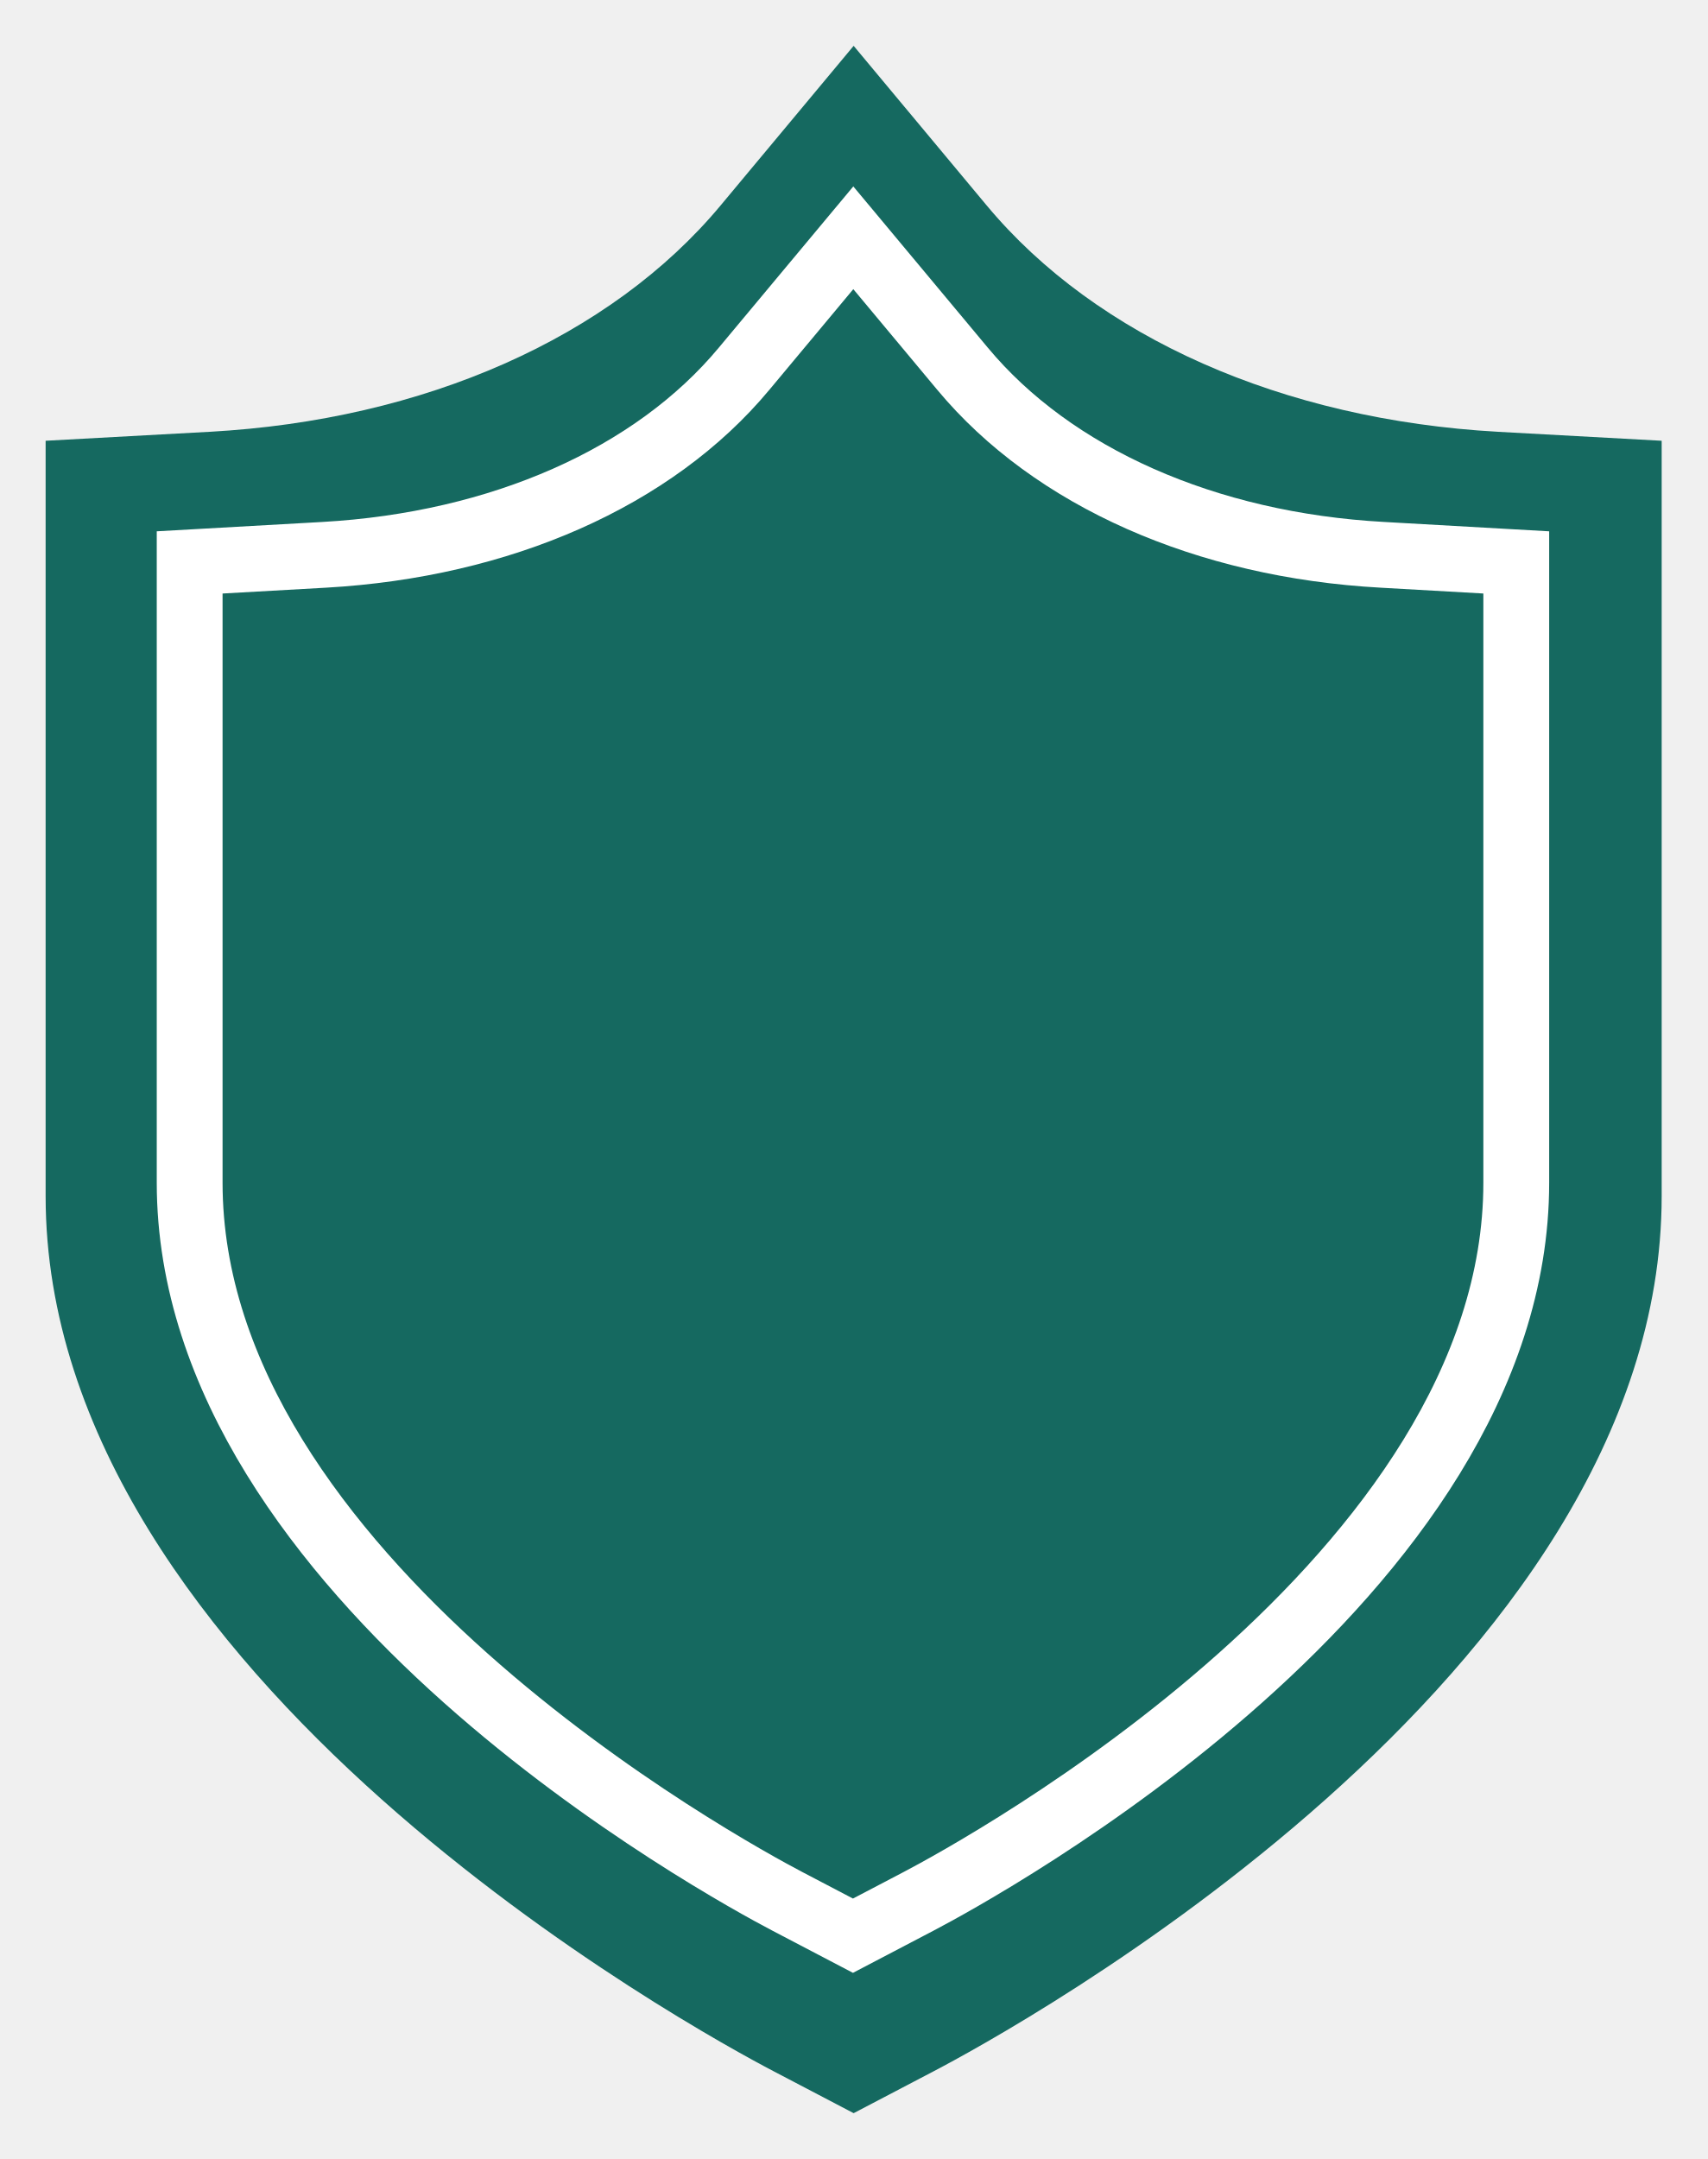
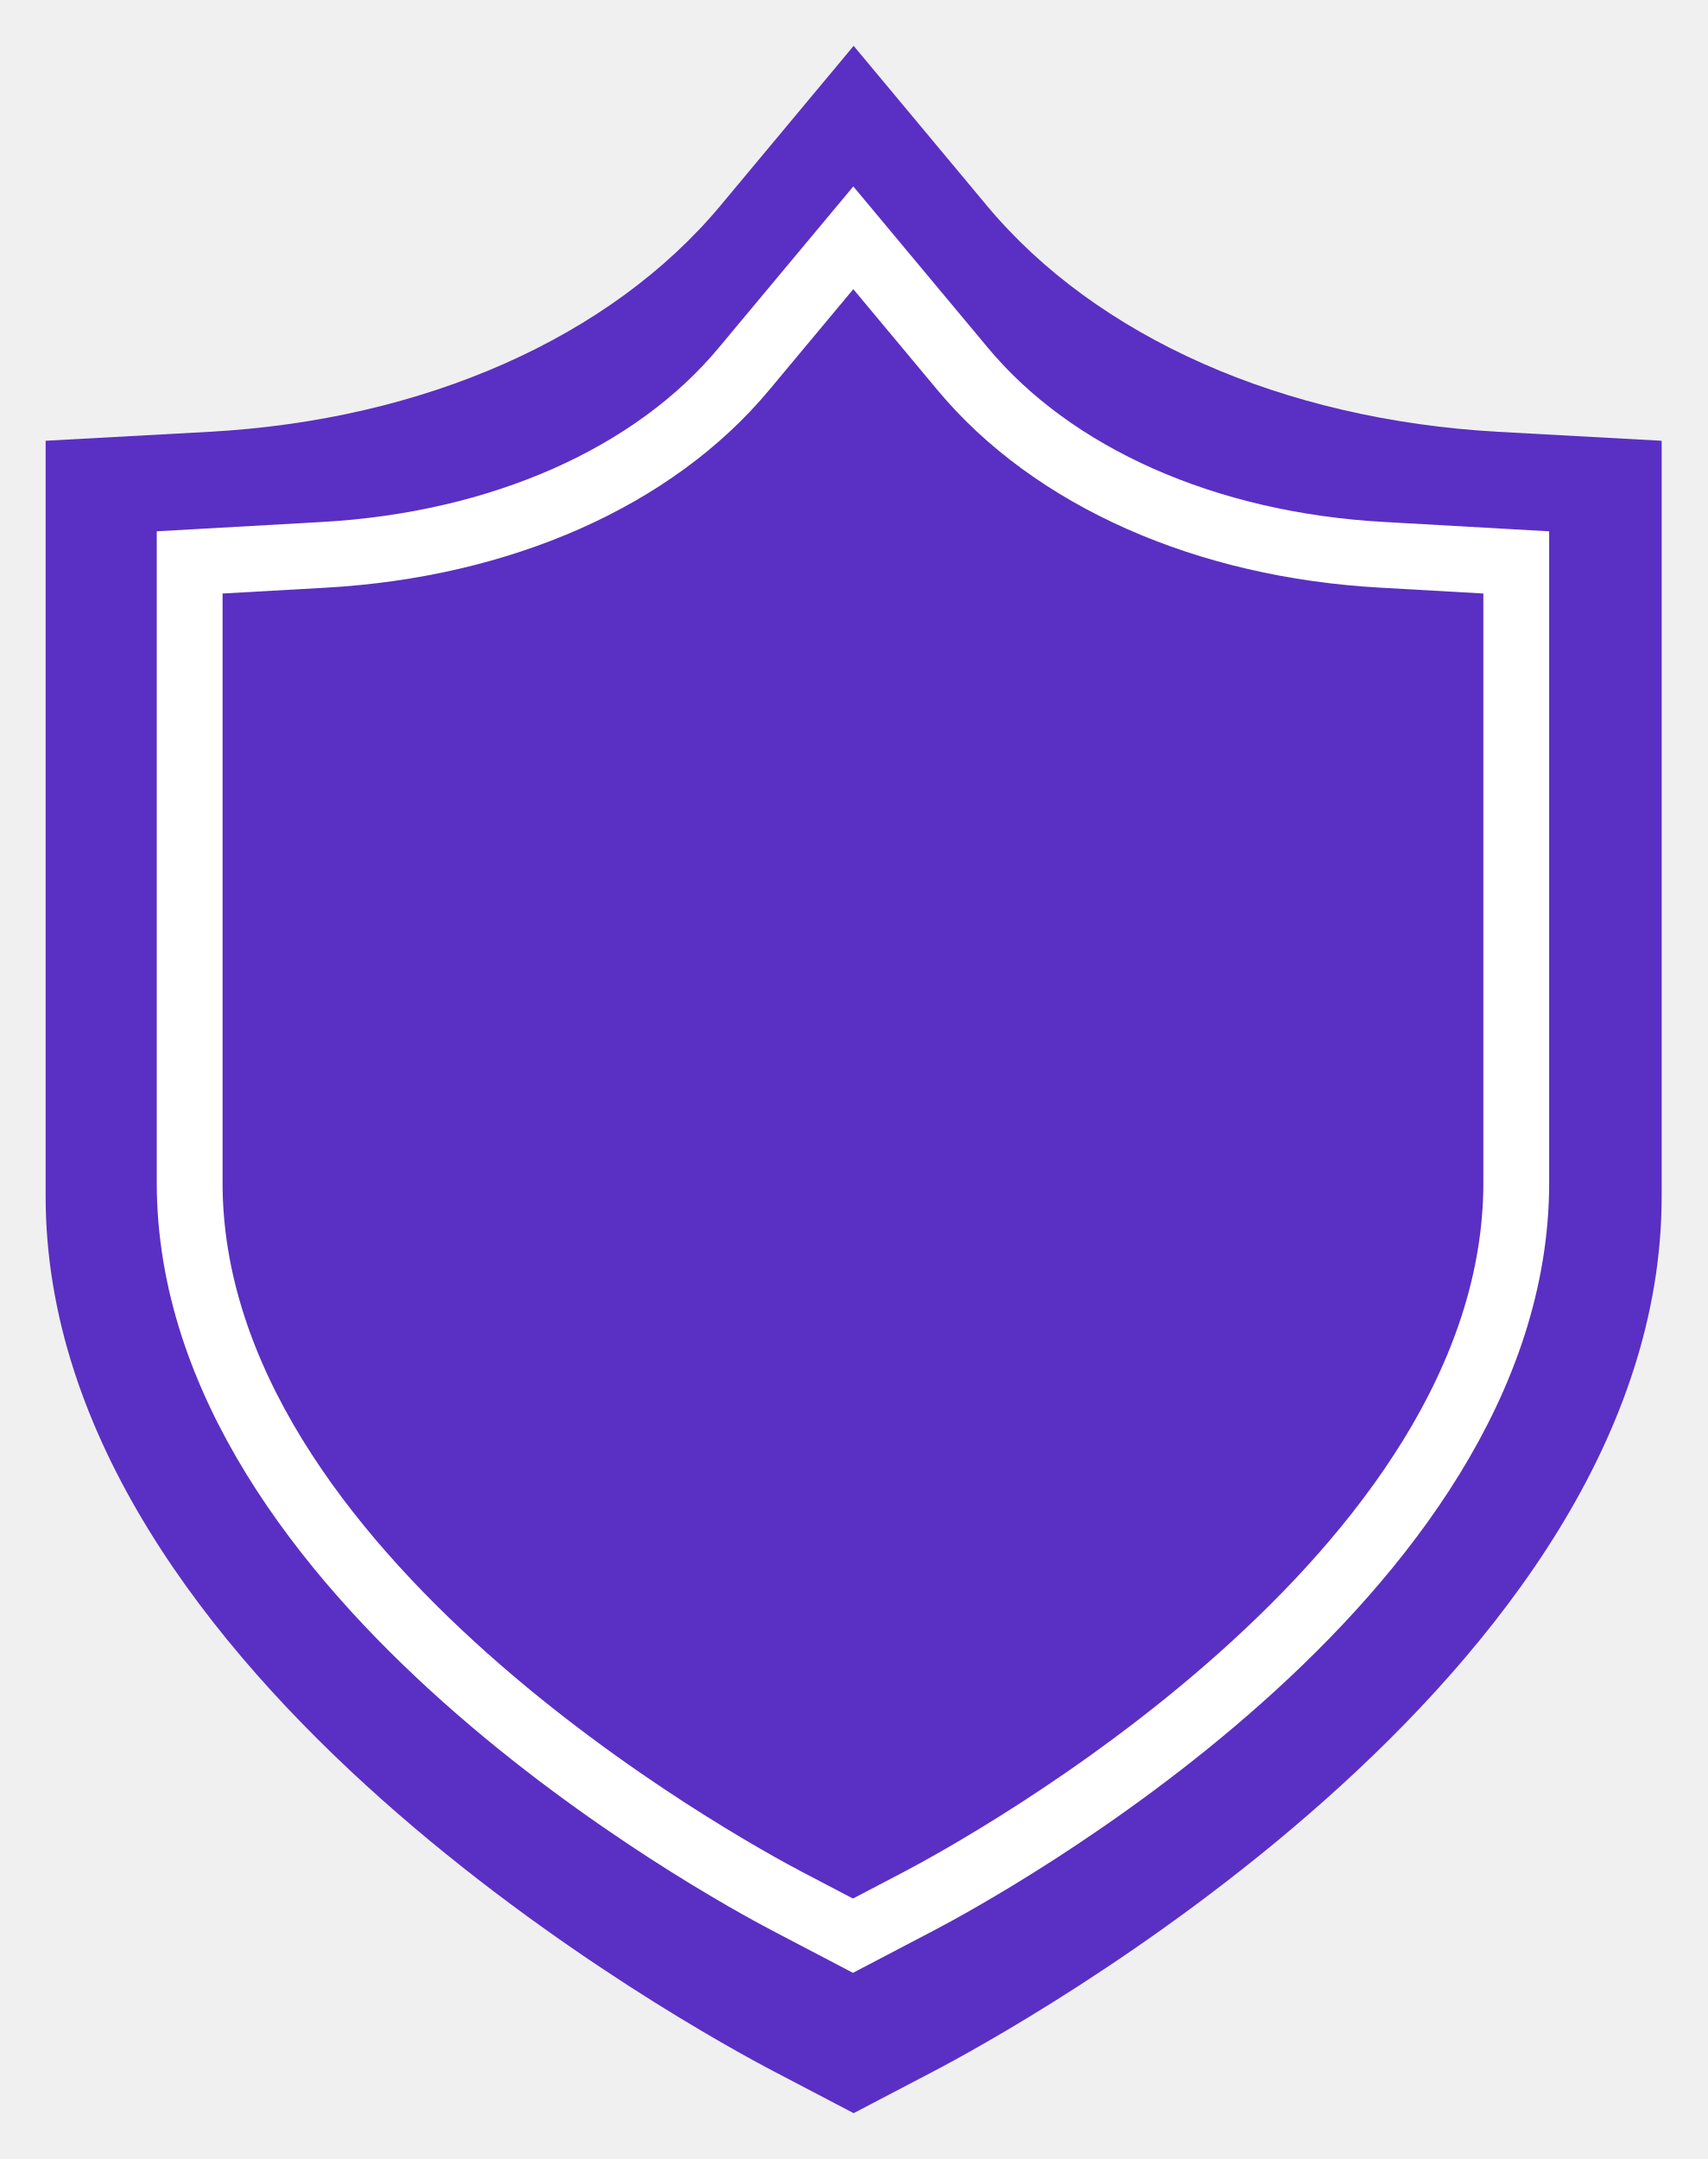
<svg xmlns="http://www.w3.org/2000/svg" xmlns:xlink="http://www.w3.org/1999/xlink" width="4.955mm" height="6.265mm" viewBox="14.935 -0.132 4.955 6.265" version="1.1" id="svg1">
  <defs id="defs1">
    <linearGradient id="swatch61">
-       <stop style="stop-color:#197569;stop-opacity:1;" offset="0" id="stop61" />
+       <stop style="stop-color:#6c3edd;stop-opacity:1;" offset="0" id="stop61" />
    </linearGradient>
    <linearGradient id="linearGradient57">
      <stop style="stop-color:#ffffff;stop-opacity:1;" offset="0" id="stop57" />
      <stop style="stop-color:#ffffff;stop-opacity:0;" offset="1" id="stop58" />
    </linearGradient>
    <linearGradient xlink:href="#linearGradient57" id="linearGradient58" x1="55.894" y1="256" x2="456.107" y2="256" gradientUnits="userSpaceOnUse" />
  </defs>
  <g id="g45" style="display:inline" transform="translate(-0.4371773,36.71901)">
    <g id="g17" transform="translate(-0.9404046)">
-       <path class="st0" d="m 20.66,-35.598 c -0.624,-0.035 -1.165,-0.274 -1.484,-0.657 l -0.386,-0.463 -0.386,0.463 c -0.319,0.383 -0.86,0.623 -1.484,0.657 l -0.475,0.026 v 2.192 c 0,1.395 1.896,2.426 2.112,2.539 l 0.233,0.122 0.233,-0.122 c 0.216,-0.113 2.112,-1.144 2.112,-2.539 v -2.192 z" id="path61" style="display:inline;fill:#156960;fill-opacity:1;stroke:none;stroke-width:0.012" />
-       <path class="st0" d="m 20.325,-35.241 c -0.512,-0.028 -0.957,-0.225 -1.219,-0.54 l -0.317,-0.38 -0.317,0.38 c -0.262,0.315 -0.706,0.511 -1.219,0.54 l -0.39,0.022 v 1.8 c 0,1.145 1.557,1.992 1.734,2.085 l 0.191,0.1 0.191,-0.1 c 0.177,-0.093 1.734,-0.94 1.734,-2.085 v -1.8 z" id="path8" style="display:inline;fill:#156960;fill-opacity:1;stroke:#ffffff;stroke-width:0.191;stroke-dasharray:none;stroke-opacity:1" />
+       <path class="st0" d="m 20.66,-35.598 c -0.624,-0.035 -1.165,-0.274 -1.484,-0.657 l -0.386,-0.463 -0.386,0.463 c -0.319,0.383 -0.86,0.623 -1.484,0.657 l -0.475,0.026 v 2.192 c 0,1.395 1.896,2.426 2.112,2.539 l 0.233,0.122 0.233,-0.122 c 0.216,-0.113 2.112,-1.144 2.112,-2.539 v -2.192 z" id="path61" style="display:inline;fill:#5a2fc4;fill-opacity:1;stroke:none;stroke-width:0.012" />
+       <path class="st0" d="m 20.325,-35.241 c -0.512,-0.028 -0.957,-0.225 -1.219,-0.54 l -0.317,-0.38 -0.317,0.38 c -0.262,0.315 -0.706,0.511 -1.219,0.54 l -0.39,0.022 v 1.8 c 0,1.145 1.557,1.992 1.734,2.085 l 0.191,0.1 0.191,-0.1 c 0.177,-0.093 1.734,-0.94 1.734,-2.085 v -1.8 z" id="path8" style="display:inline;fill:#5a2fc4;fill-opacity:1;stroke:#ffffff;stroke-width:0.191;stroke-dasharray:none;stroke-opacity:1" />
    </g>
  </g>
</svg>
